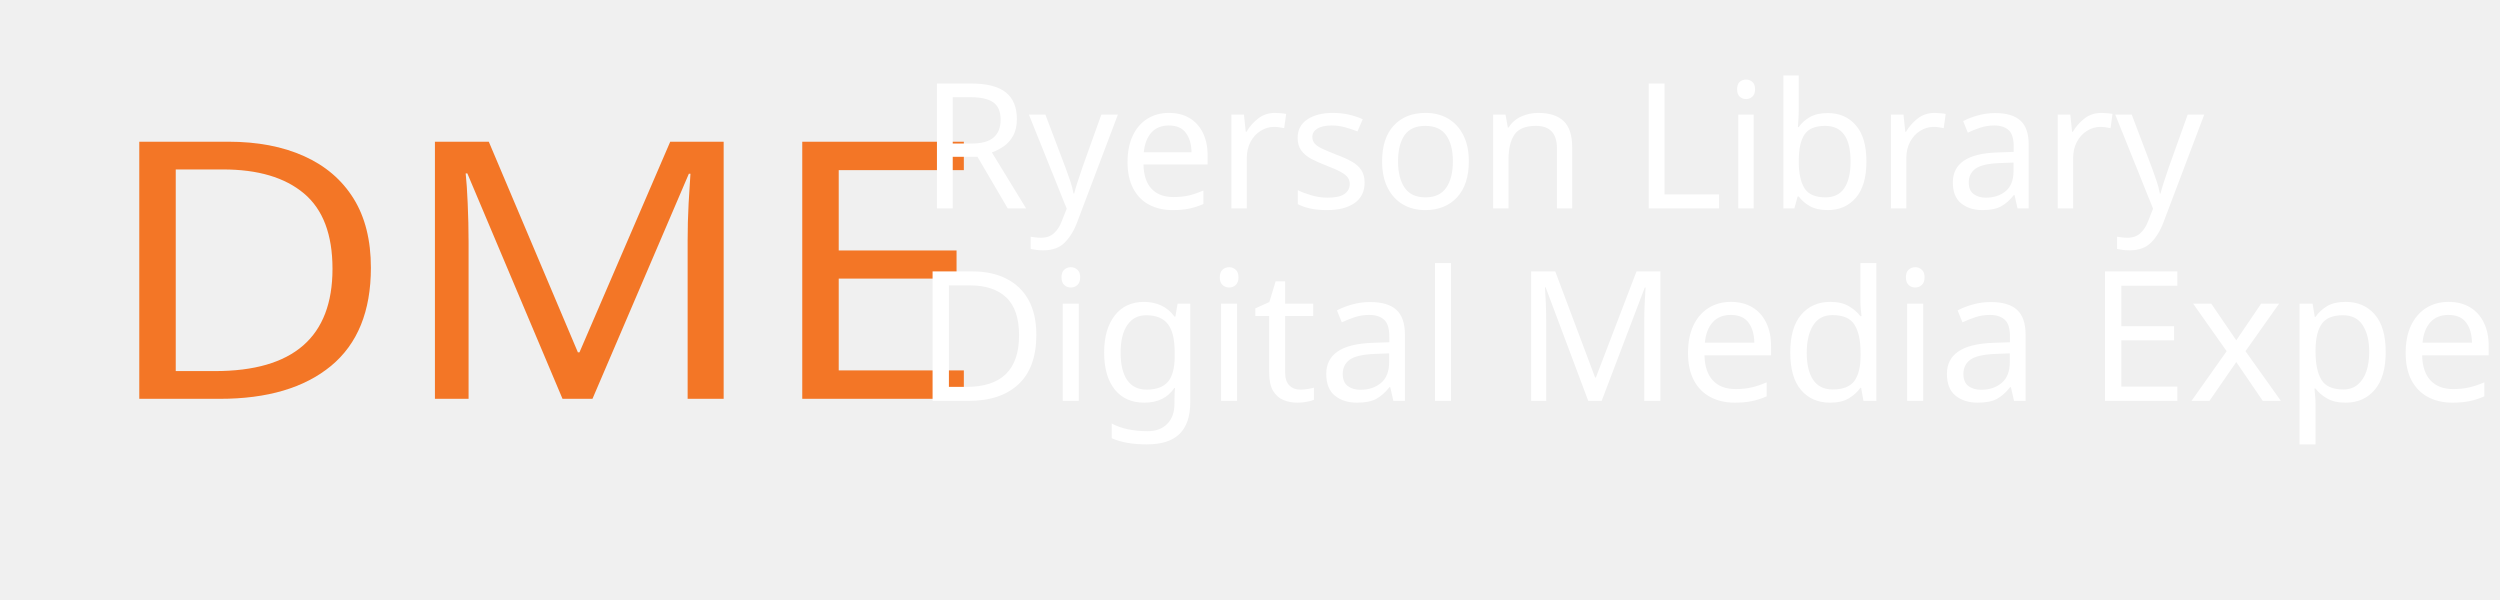
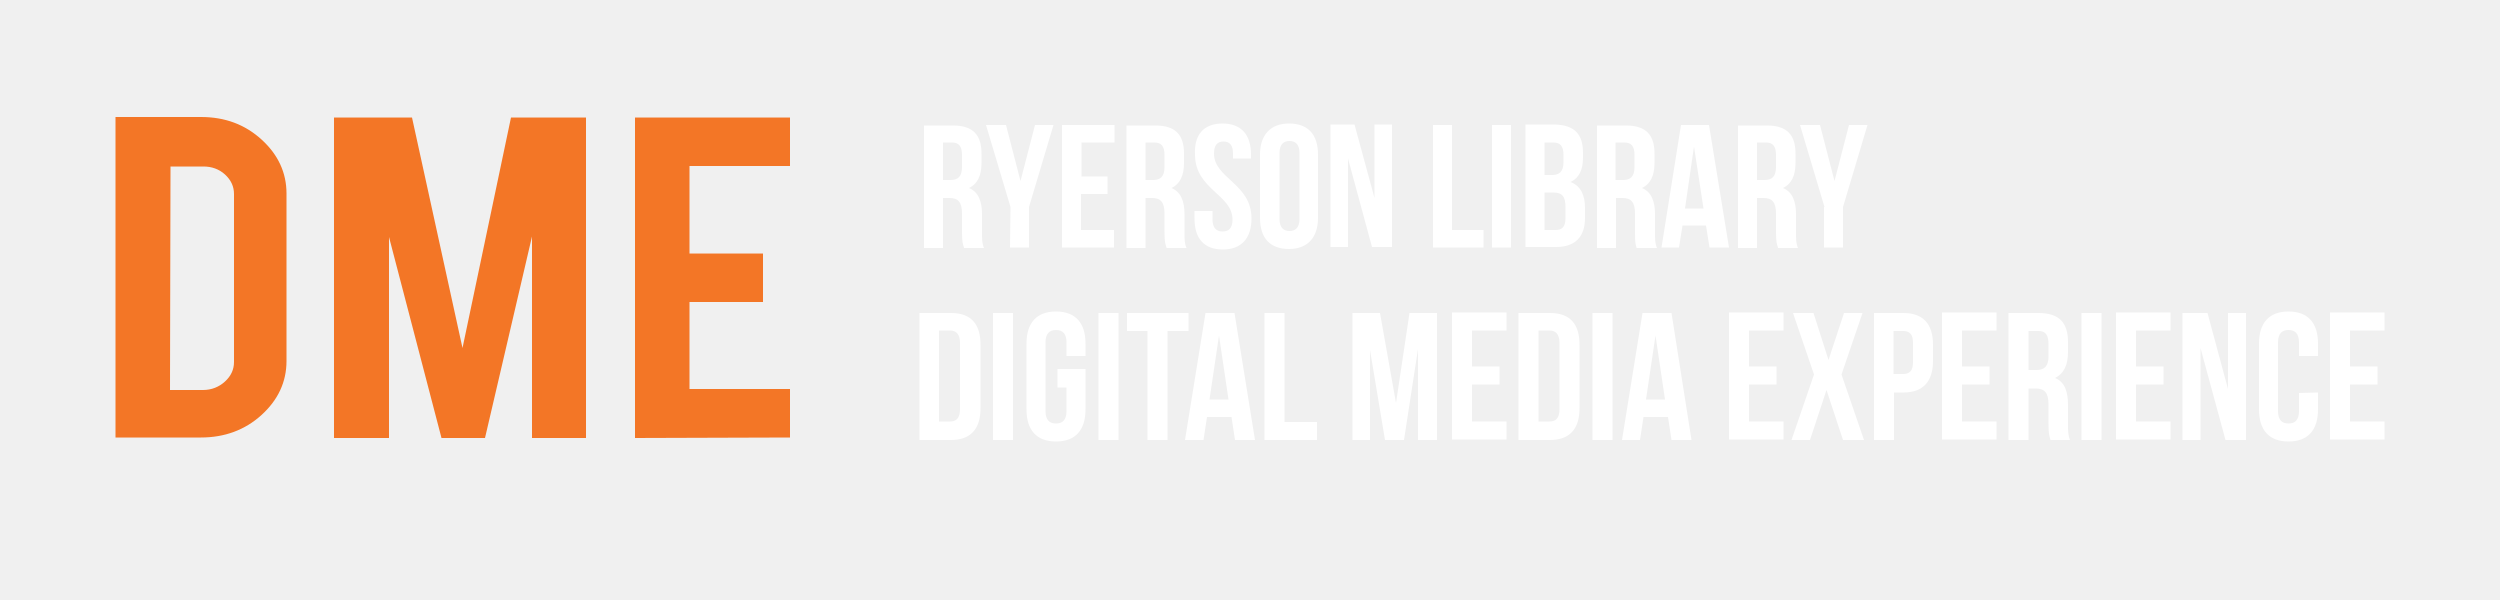
- <svg xmlns="http://www.w3.org/2000/svg" version="1.1" id="Layer_1" x="0px" y="0px" viewBox="0 0 500 120" style="enable-background:new 0 0 500 120;" xml:space="preserve">
+ <svg xmlns="http://www.w3.org/2000/svg" version="1.1" id="Layer_1" x="0px" y="0px" viewBox="-249 241 500 120" style="enable-background:new -249 241 500 120;" xml:space="preserve">
  <style type="text/css">
- 	.st0{fill:#F37626;}
- 	.st1{font-family:'Bebas';}
- 	.st2{font-size:72.019px;}
- 	.st3{fill:#FFFFFF;}
- 	.st4{font-family:'BebasNeueBold';}
- 	.st5{font-size:34.97px;}
- 	.st6{font-size:36.264px;}
+ 	.st0{enable-background:new    ;}
+ 	.st1{fill:#F37626;}
+ 	.st2{fill:#FFFFFF;}
</style>
-   <text id="XMLID_1_" transform="matrix(1.1247 0 0 1 20 79.7637)" class="st0 st1 st2">DME</text>
-   <text id="XMLID_2_" transform="matrix(1 0 0 1 183.9991 41.6752)" class="st3 st4 st5">Ryerson Library</text>
-   <text id="XMLID_4_" transform="matrix(1 0 0 1 183.0009 80.1738)" class="st3 st4 st6">Digital Media Experience </text>
+   <g id="XMLID_1_" class="st0">
+     <path class="st1" d="M-191.7,313.2c0,4.2-1.7,7.8-5,10.8s-7.4,4.5-12.1,4.5h-17.1v-64.1h17.1c4.8,0,8.8,1.5,12.1,4.5s5,6.6,5,10.8   V313.2z M-215,319h6.6c1.7,0,3.2-0.6,4.4-1.7s1.8-2.4,1.8-3.9v-33.6c0-1.5-0.6-2.8-1.8-3.9s-2.7-1.6-4.3-1.6h-6.6L-215,319   L-215,319z" />
+     <path class="st1" d="M-171.3,328.6h-10.9v-64.1h15.6l10.1,46.1l9.7-46.1h15v64.1h-10.8v-40.3l-9.4,40.3h-8.7l-10.5-40.2v40.2   H-171.3z" />
+     <path class="st1" d="M-122,328.6v-64.1h31v9.7h-20.1v17.5h14.7v9.7h-14.7v17.4H-91v9.7L-122,328.6L-122,328.6z" />
+   </g>
+   <g id="XMLID_2_" class="st0">
+     <path class="st2" d="M-56.2,290.5c-0.2-0.6-0.4-1-0.4-3v-3.8c0-2.3-0.8-3.1-2.5-3.1h-1.3v10h-3.8v-24.5h5.8c4,0,5.7,1.9,5.7,5.6   v1.9c0,2.5-0.8,4.2-2.5,5c1.9,0.8,2.6,2.7,2.6,5.2v3.8c0,1.2,0,2.1,0.4,3h-4V290.5z M-60.4,269.5v7.5h1.5c1.4,0,2.3-0.6,2.3-2.6   V272c0-1.7-0.6-2.5-2-2.5H-60.4z" />
+     <path class="st2" d="M-46.9,282.4l-4.9-16.4h4l2.9,11.2L-42,266h3.7l-4.9,16.4v8.1H-47L-46.9,282.4L-46.9,282.4z" />
+     <path class="st2" d="M-32.8,276.3h5.3v3.5h-5.3v7.2h6.6v3.5h-10.4V266h10.5v3.5h-6.6v6.8H-32.8z" />
+     <path class="st2" d="M-15.7,290.5c-0.2-0.6-0.4-1-0.4-3v-3.8c0-2.3-0.8-3.1-2.5-3.1h-1.3v10h-3.8v-24.5h5.8c4,0,5.7,1.9,5.7,5.6   v1.9c0,2.5-0.8,4.2-2.5,5c1.9,0.8,2.6,2.7,2.6,5.2v3.8c0,1.2,0,2.1,0.4,3h-4V290.5z M-19.9,269.5v7.5h1.5c1.4,0,2.3-0.6,2.3-2.6   V272c0-1.7-0.6-2.5-2-2.5H-19.9z" />
+     <path class="st2" d="M-4.5,265.7c3.7,0,5.7,2.2,5.7,6.2v0.8h-3.6v-1c0-1.7-0.7-2.4-1.9-2.4s-1.9,0.7-1.9,2.4c0,5,7.5,6,7.5,13   c0,3.9-2,6.2-5.7,6.2c-3.8,0-5.7-2.2-5.7-6.2v-1.5h3.6v1.7c0,1.7,0.8,2.4,2,2.4s2-0.6,2-2.4c0-5-7.5-6-7.5-13   C-10.2,268-8.3,265.7-4.5,265.7z" />
+     <path class="st2" d="M3,271.9c0-3.9,2.1-6.2,5.8-6.2c3.8,0,5.8,2.2,5.8,6.2v12.7c0,3.9-2.1,6.2-5.8,6.2c-3.8,0-5.8-2.2-5.8-6.2   C3,284.6,3,271.9,3,271.9z M6.9,284.8c0,1.7,0.8,2.4,2,2.4s2-0.7,2-2.4v-13.2c0-1.7-0.8-2.4-2-2.4s-2,0.7-2,2.4V284.8z" />
+     <path class="st2" d="M20.6,272.7v17.7h-3.5v-24.5h4.8l4,14.7v-14.7h3.5v24.5h-4L20.6,272.7z" />
+     <path class="st2" d="M37.6,266h3.8v21h6.3v3.5H37.6V266z" />
+     <path class="st2" d="M49.4,266h3.8v24.5h-3.8V266z" />
+     <path class="st2" d="M67.6,271.6v0.9c0,2.5-0.8,4.1-2.5,4.9c2.1,0.8,2.9,2.7,2.9,5.2v2c0,3.8-2,5.8-5.8,5.8h-6.1v-24.5h5.8   C65.9,266,67.6,267.8,67.6,271.6z M59.9,269.5v6.5h1.5c1.4,0,2.3-0.6,2.3-2.6V272c0-1.7-0.6-2.5-2-2.5H59.9z M59.9,279.5v7.5h2.2   c1.3,0,2-0.6,2-2.4v-2.1c0-2.3-0.7-3-2.5-3H59.9z" />
+     <path class="st2" d="M78.3,290.5c-0.2-0.6-0.3-1-0.3-3v-3.8c0-2.3-0.8-3.1-2.5-3.1h-1.3v10h-3.8v-24.5h5.8c4,0,5.7,1.9,5.7,5.6v1.9   c0,2.5-0.8,4.2-2.5,5c1.9,0.8,2.6,2.7,2.6,5.2v3.8c0,1.2,0,2.1,0.4,3h-4.1V290.5z M74.1,269.5v7.5h1.5c1.4,0,2.3-0.6,2.3-2.6V272   c0-1.7-0.6-2.5-2-2.5H74.1z" />
+     <path class="st2" d="M96.8,290.5h-3.9l-0.7-4.4h-4.7l-0.7,4.4h-3.5l3.9-24.5h5.6L96.8,290.5z M88,282.7h3.7l-1.9-12.4L88,282.7z" />
+     <path class="st2" d="M106.6,290.5c-0.2-0.6-0.4-1-0.4-3v-3.8c0-2.3-0.8-3.1-2.5-3.1h-1.3v10h-3.8v-24.5h5.8c4,0,5.7,1.9,5.7,5.6   v1.9c0,2.5-0.8,4.2-2.5,5c1.9,0.8,2.6,2.7,2.6,5.2v3.8c0,1.2,0,2.1,0.4,3h-4V290.5z M102.4,269.5v7.5h1.5c1.4,0,2.3-0.6,2.3-2.6   V272c0-1.7-0.6-2.5-2-2.5H102.4z" />
+     <path class="st2" d="M115.9,282.4L111,266h4l2.9,11.2l2.9-11.2h3.7l-4.9,16.4v8.1h-3.8v-8.1H115.9z" />
+   </g>
+   <g id="XMLID_4_" class="st0">
+     <path class="st2" d="M-65.1,303.6h6.3c4,0,5.9,2.2,5.9,6.3v12.8c0,4.1-2,6.3-5.9,6.3h-6.3V303.6z M-61.2,307.2v18.1h2.2   c1.3,0,2-0.7,2-2.5v-13.2c0-1.8-0.8-2.5-2-2.5h-2.2V307.2z" />
+     <path class="st2" d="M-50.4,303.6h4V329h-4V303.6z" />
+     <path class="st2" d="M-37.5,314.8h5.6v8.1c0,4.1-2,6.4-5.9,6.4s-5.9-2.3-5.9-6.4v-13.2c0-4.1,2-6.4,5.9-6.4s5.9,2.3,5.9,6.4v2.5   h-3.8v-2.7c0-1.8-0.8-2.5-2.1-2.5s-2.1,0.7-2.1,2.5v13.7c0,1.8,0.8,2.5,2.1,2.5s2.1-0.7,2.1-2.5v-4.7h-1.8V314.8z" />
+     <path class="st2" d="M-29.3,303.6h4V329h-4V303.6z" />
+     <path class="st2" d="M-23.6,303.6h12.3v3.6h-4.2V329h-4v-21.8h-4.1V303.6z" />
+     <path class="st2" d="M2,329h-4l-0.7-4.6h-4.9l-0.7,4.6H-12l4.1-25.4h5.8L2,329z M-7.1,320.9h3.8l-1.9-12.8L-7.1,320.9z" />
+     <path class="st2" d="M3.9,303.6h4v21.8h6.5v3.6H3.9V303.6z" />
+     <path class="st2" d="M30.2,321.6l2.7-18h5.5V329h-3.8v-18.2L31.8,329H28l-3-18v18h-3.5v-25.4H27L30.2,321.6z" />
+     <path class="st2" d="M45.4,314.3h5.5v3.6h-5.5v7.4h6.9v3.6H41.4v-25.4h10.9v3.6h-6.9V314.3z" />
+     <path class="st2" d="M54.7,303.6H61c4,0,5.9,2.2,5.9,6.3v12.8c0,4.1-2,6.3-5.9,6.3h-6.3V303.6z M58.7,307.2v18.1h2.2   c1.3,0,2-0.7,2-2.5v-13.2c0-1.8-0.8-2.5-2-2.5h-2.2V307.2z" />
+     <path class="st2" d="M69.5,303.6h4V329h-4V303.6z" />
+     <path class="st2" d="M89.3,329h-4l-0.7-4.6h-4.9L79,329h-3.6l4.1-25.4h5.8L89.3,329z M80.2,320.9H84l-1.9-12.8L80.2,320.9z" />
+     <path class="st2" d="M100.8,314.3h5.5v3.6h-5.5v7.4h6.9v3.6H96.8v-25.4h10.9v3.6h-6.9V314.3z" />
+     <path class="st2" d="M123.5,303.6l-4.2,12.3l4.5,13.1h-4.2l-3.3-10l-3.3,10h-3.7l4.5-13.1l-4.2-12.3h4.1l3,9.4l3.1-9.4H123.5z" />
+     <path class="st2" d="M137.6,309.9v3.3c0,4.1-2,6.3-5.9,6.3h-1.9v9.5h-4v-25.4h5.9C135.6,303.6,137.6,305.8,137.6,309.9z    M129.7,307.2v8.6h1.9c1.3,0,2-0.6,2-2.4v-3.8c0-1.8-0.7-2.4-2-2.4L129.7,307.2L129.7,307.2z" />
+     <path class="st2" d="M143.4,314.3h5.5v3.6h-5.5v7.4h6.9v3.6h-10.9v-25.4h10.9v3.6h-6.9V314.3z" />
+     <path class="st2" d="M161.1,329c-0.2-0.7-0.4-1.1-0.4-3.1v-4c0-2.4-0.8-3.2-2.6-3.2h-1.4V329h-4v-25.4h6c4.1,0,5.9,1.9,5.9,5.8v2   c0,2.6-0.8,4.3-2.6,5.2c2,0.8,2.6,2.8,2.6,5.4v3.9c0,1.2,0,2.1,0.4,3.1L161.1,329L161.1,329z M156.7,307.2v7.8h1.6   c1.5,0,2.4-0.7,2.4-2.7v-2.5c0-1.8-0.6-2.6-2-2.6H156.7z" />
+     <path class="st2" d="M167.3,303.6h4V329h-4V303.6z" />
+     <path class="st2" d="M178.2,314.3h5.5v3.6h-5.5v7.4h6.9v3.6h-10.9v-25.4h10.9v3.6h-6.9V314.3z" />
+     <path class="st2" d="M191.1,310.6V329h-3.6v-25.4h5l4.1,15.2v-15.2h3.6V329h-4.1L191.1,310.6z" />
+     <path class="st2" d="M214.6,319.5v3.4c0,4.1-2,6.4-5.9,6.4s-5.9-2.3-5.9-6.4v-13.2c0-4.1,2-6.4,5.9-6.4s5.9,2.3,5.9,6.4v2.5h-3.8   v-2.7c0-1.8-0.8-2.5-2.1-2.5s-2.1,0.7-2.1,2.5v13.7c0,1.8,0.8,2.5,2.1,2.5s2.1-0.7,2.1-2.5v-3.6L214.6,319.5L214.6,319.5z" />
+     <path class="st2" d="M221,314.3h5.5v3.6H221v7.4h6.9v3.6H217v-25.4h10.9v3.6H221V314.3z" />
+   </g>
</svg>
